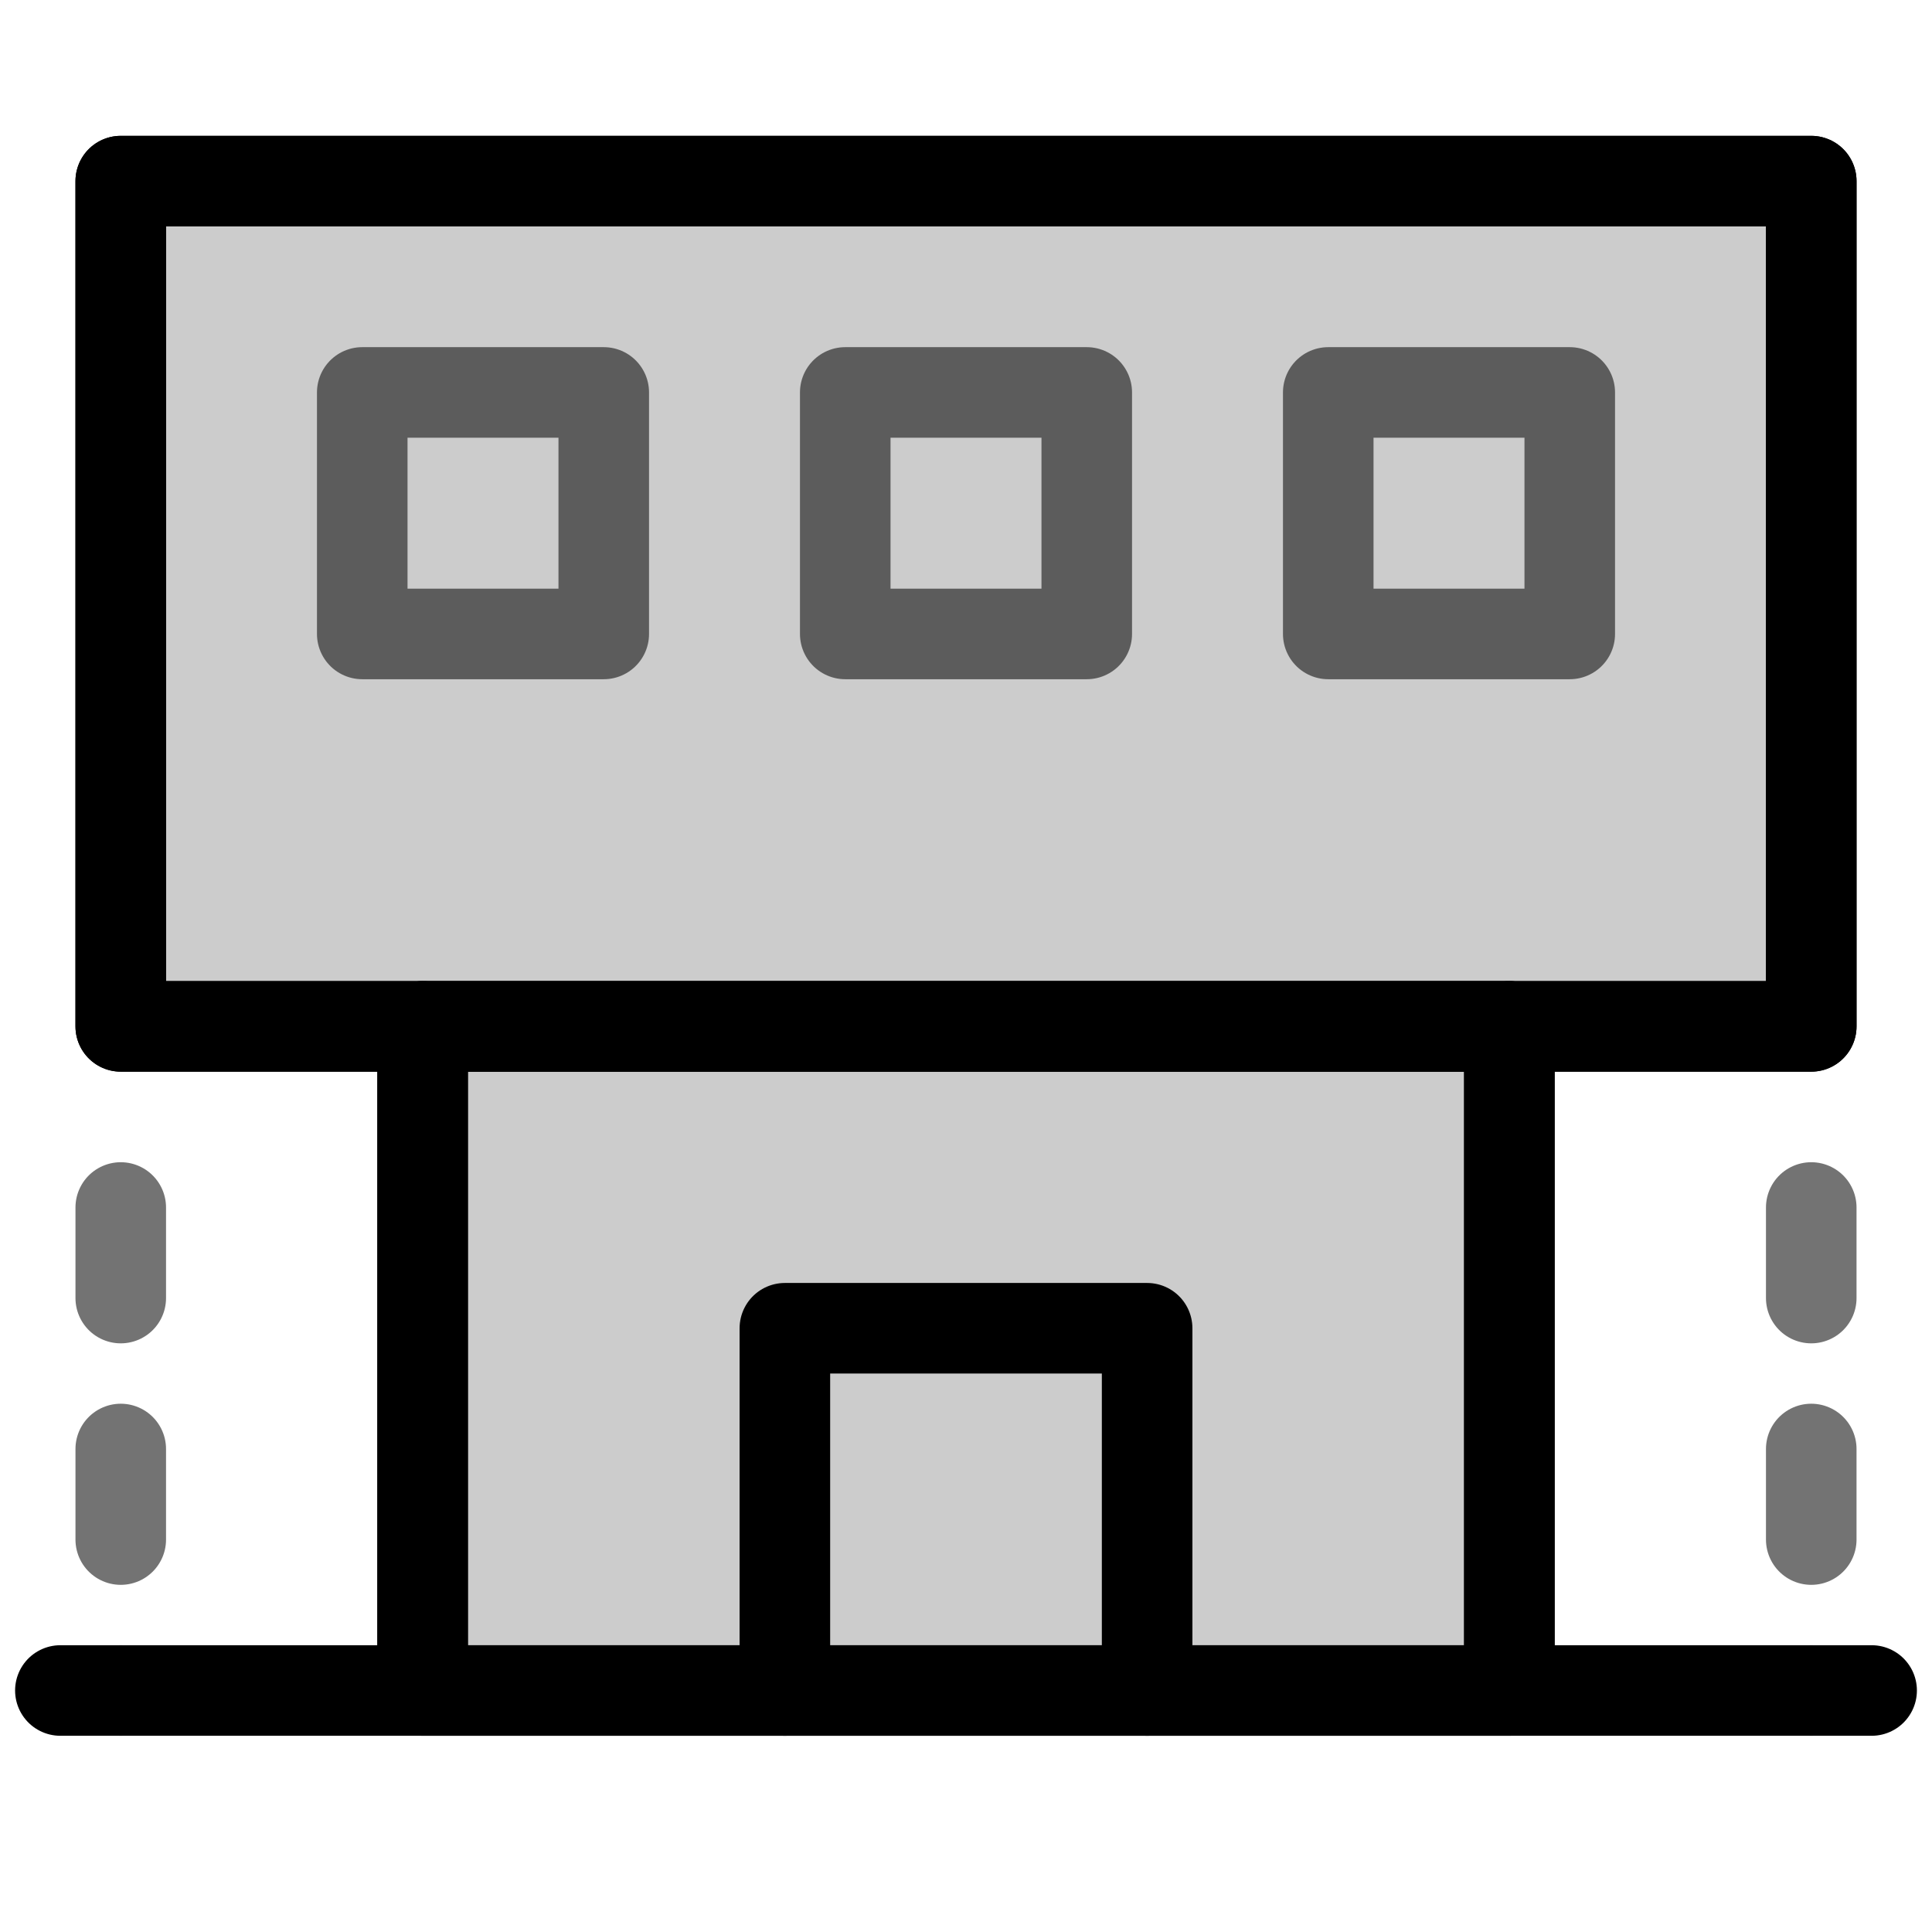
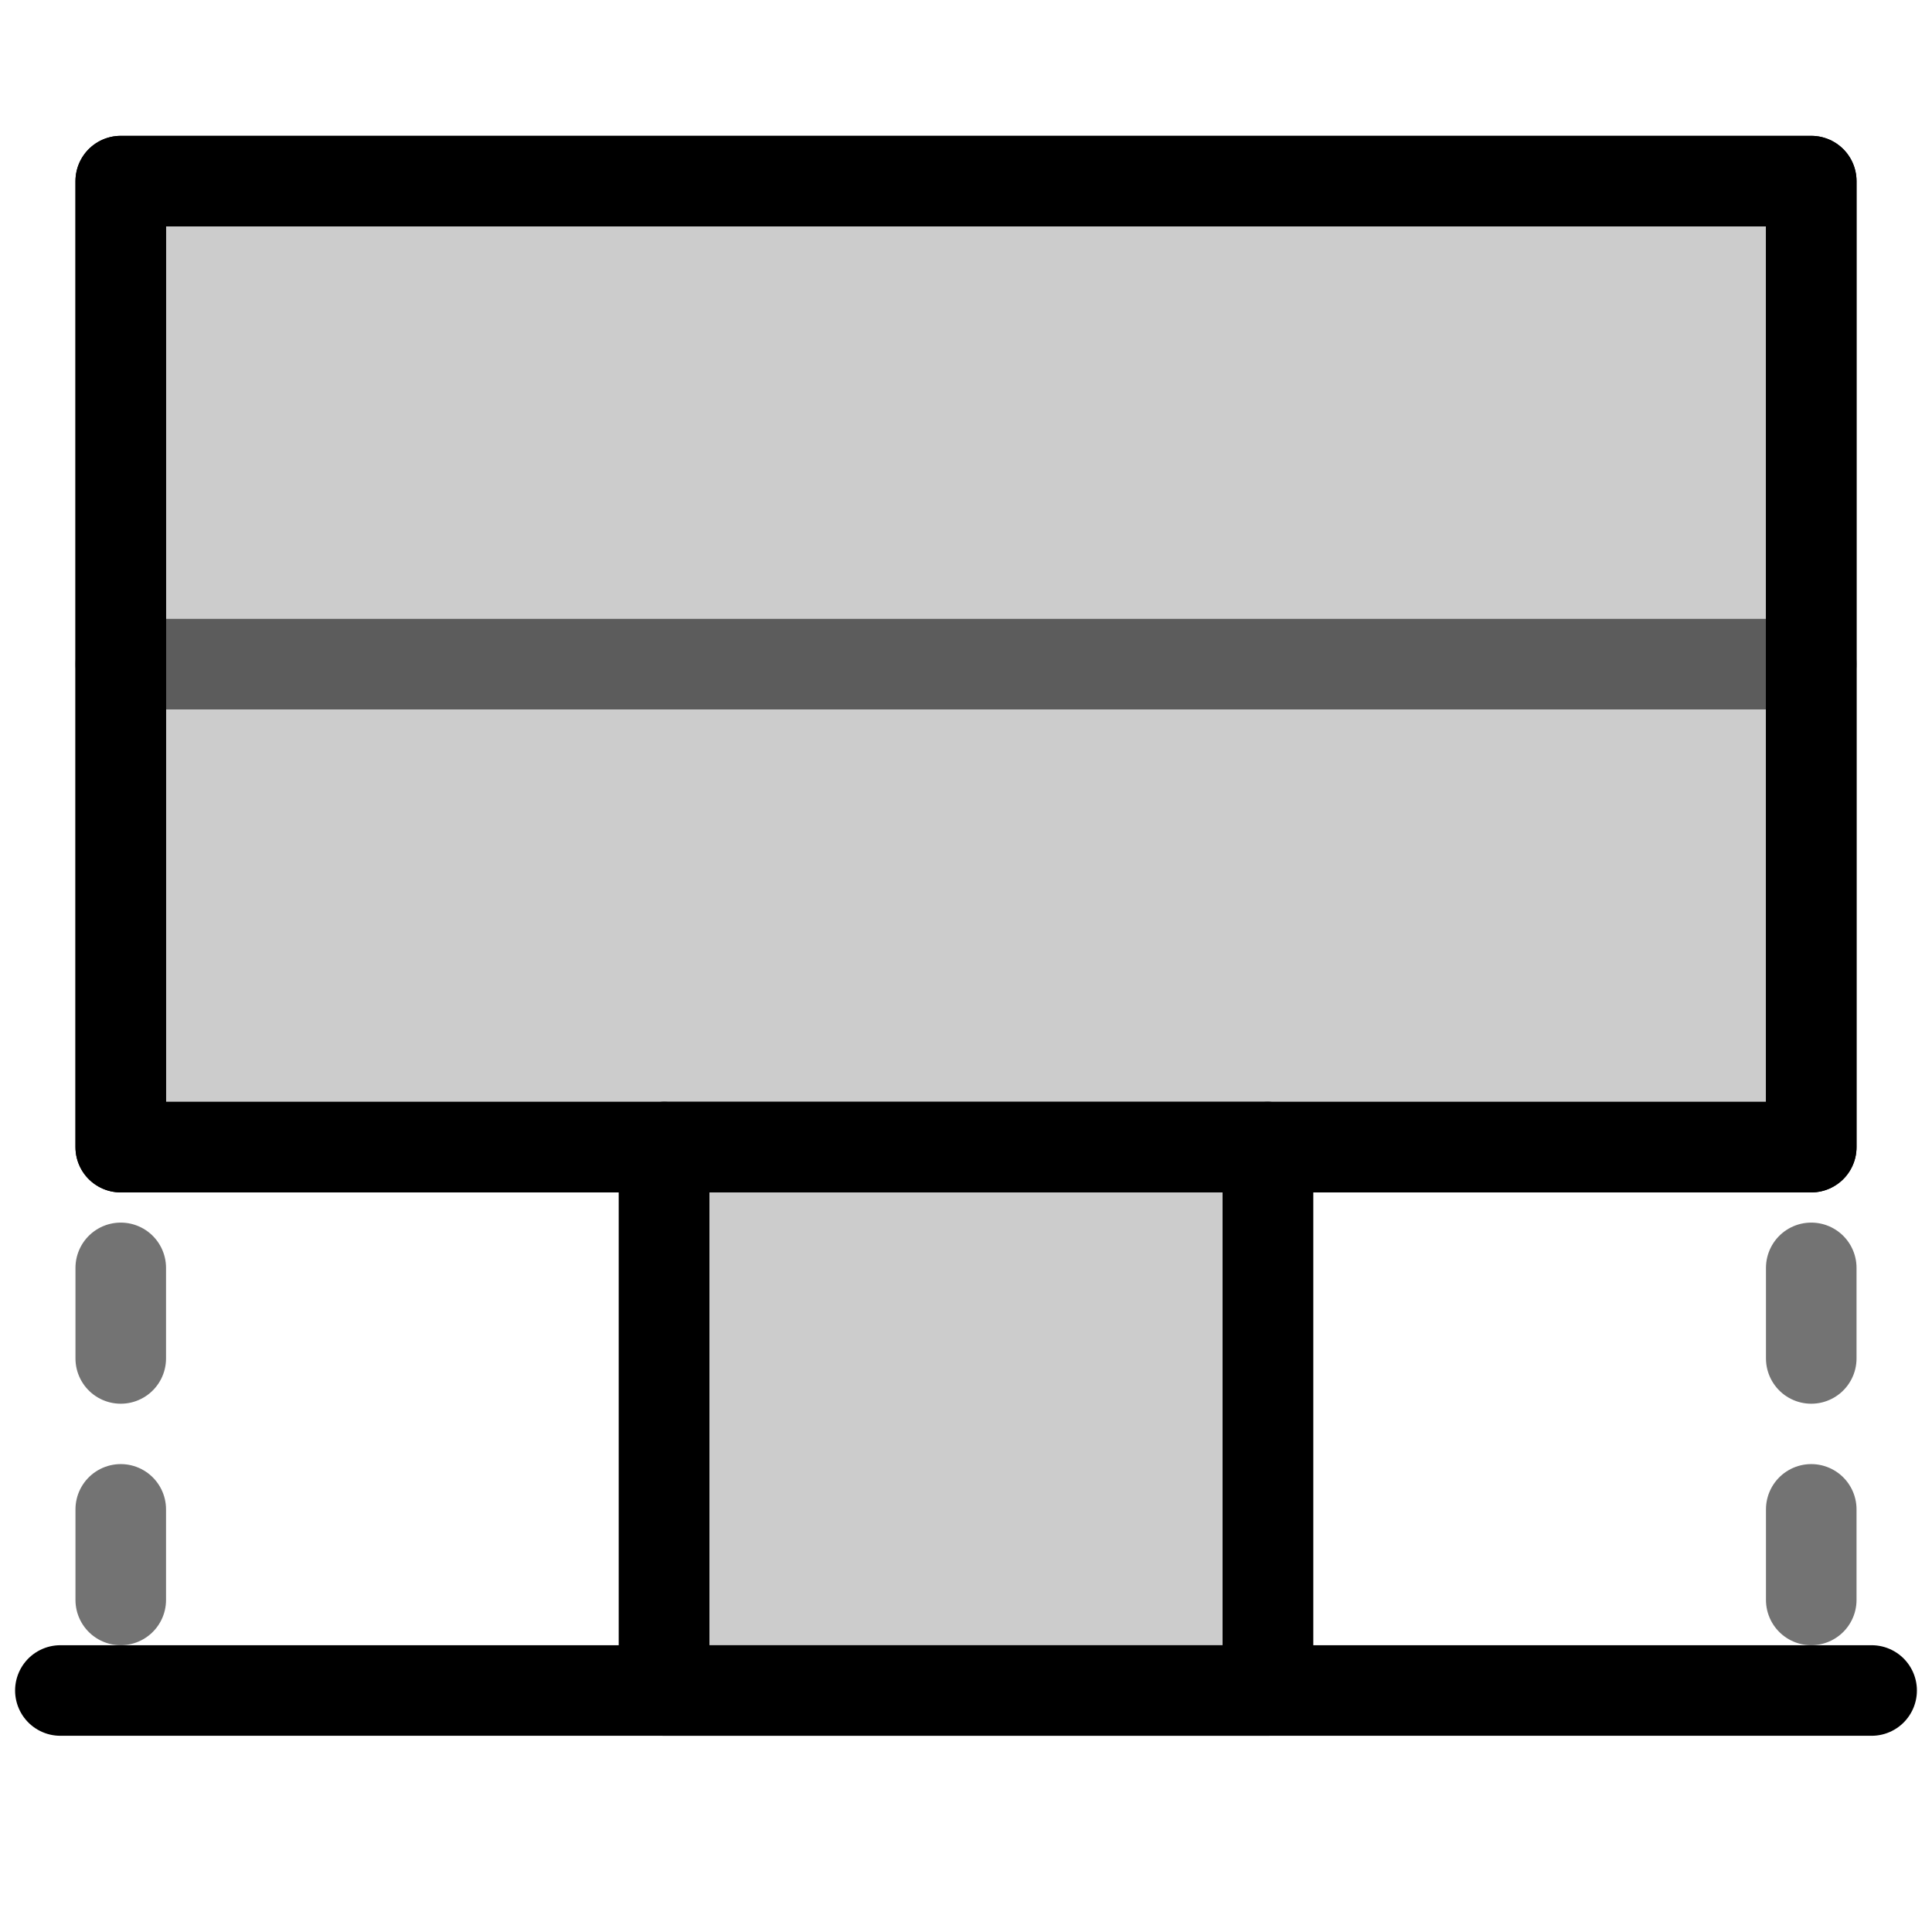
<svg xmlns="http://www.w3.org/2000/svg" width="64" height="64" viewBox="0 0 64 64" fill="none" stroke="currentColor" stroke-width="3" stroke-linecap="round" stroke-linejoin="round">
-   <path fill="currentColor" fill-opacity=".2" d="M4 6h56v28H4z" />
-   <path d="M4 6h56v28H4z" />
+   <path fill="currentColor" fill-opacity=".2" d="M4 6h56v32H4z" />
+   <path d="M4 6h56v32H4z" />
  <g stroke-opacity=".55">
-     <path d="M12 13h8v8h-8zM28 13h8v8h-8zM44 13h8v8h-8z" />
+     <path d="M4 22h56" />
  </g>
-   <path fill="currentColor" fill-opacity=".2" d="M14 34h36v22H14z" />
-   <path d="M14 34v22M50 34v22M2 56h60" />
-   <path d="M26 56V44h12v12" />
+   <path fill="currentColor" fill-opacity=".2" d="M22 38h20v18H22z" />
+   <path d="M22 38v18M42 38v18M2 56h60" />
  <g stroke-opacity=".55">
-     <path stroke-dasharray="3 5" d="M4 40v16M60 40v16" />
+     <path stroke-dasharray="3 5" d="M4 42v14M60 42v14" />
  </g>
</svg>
